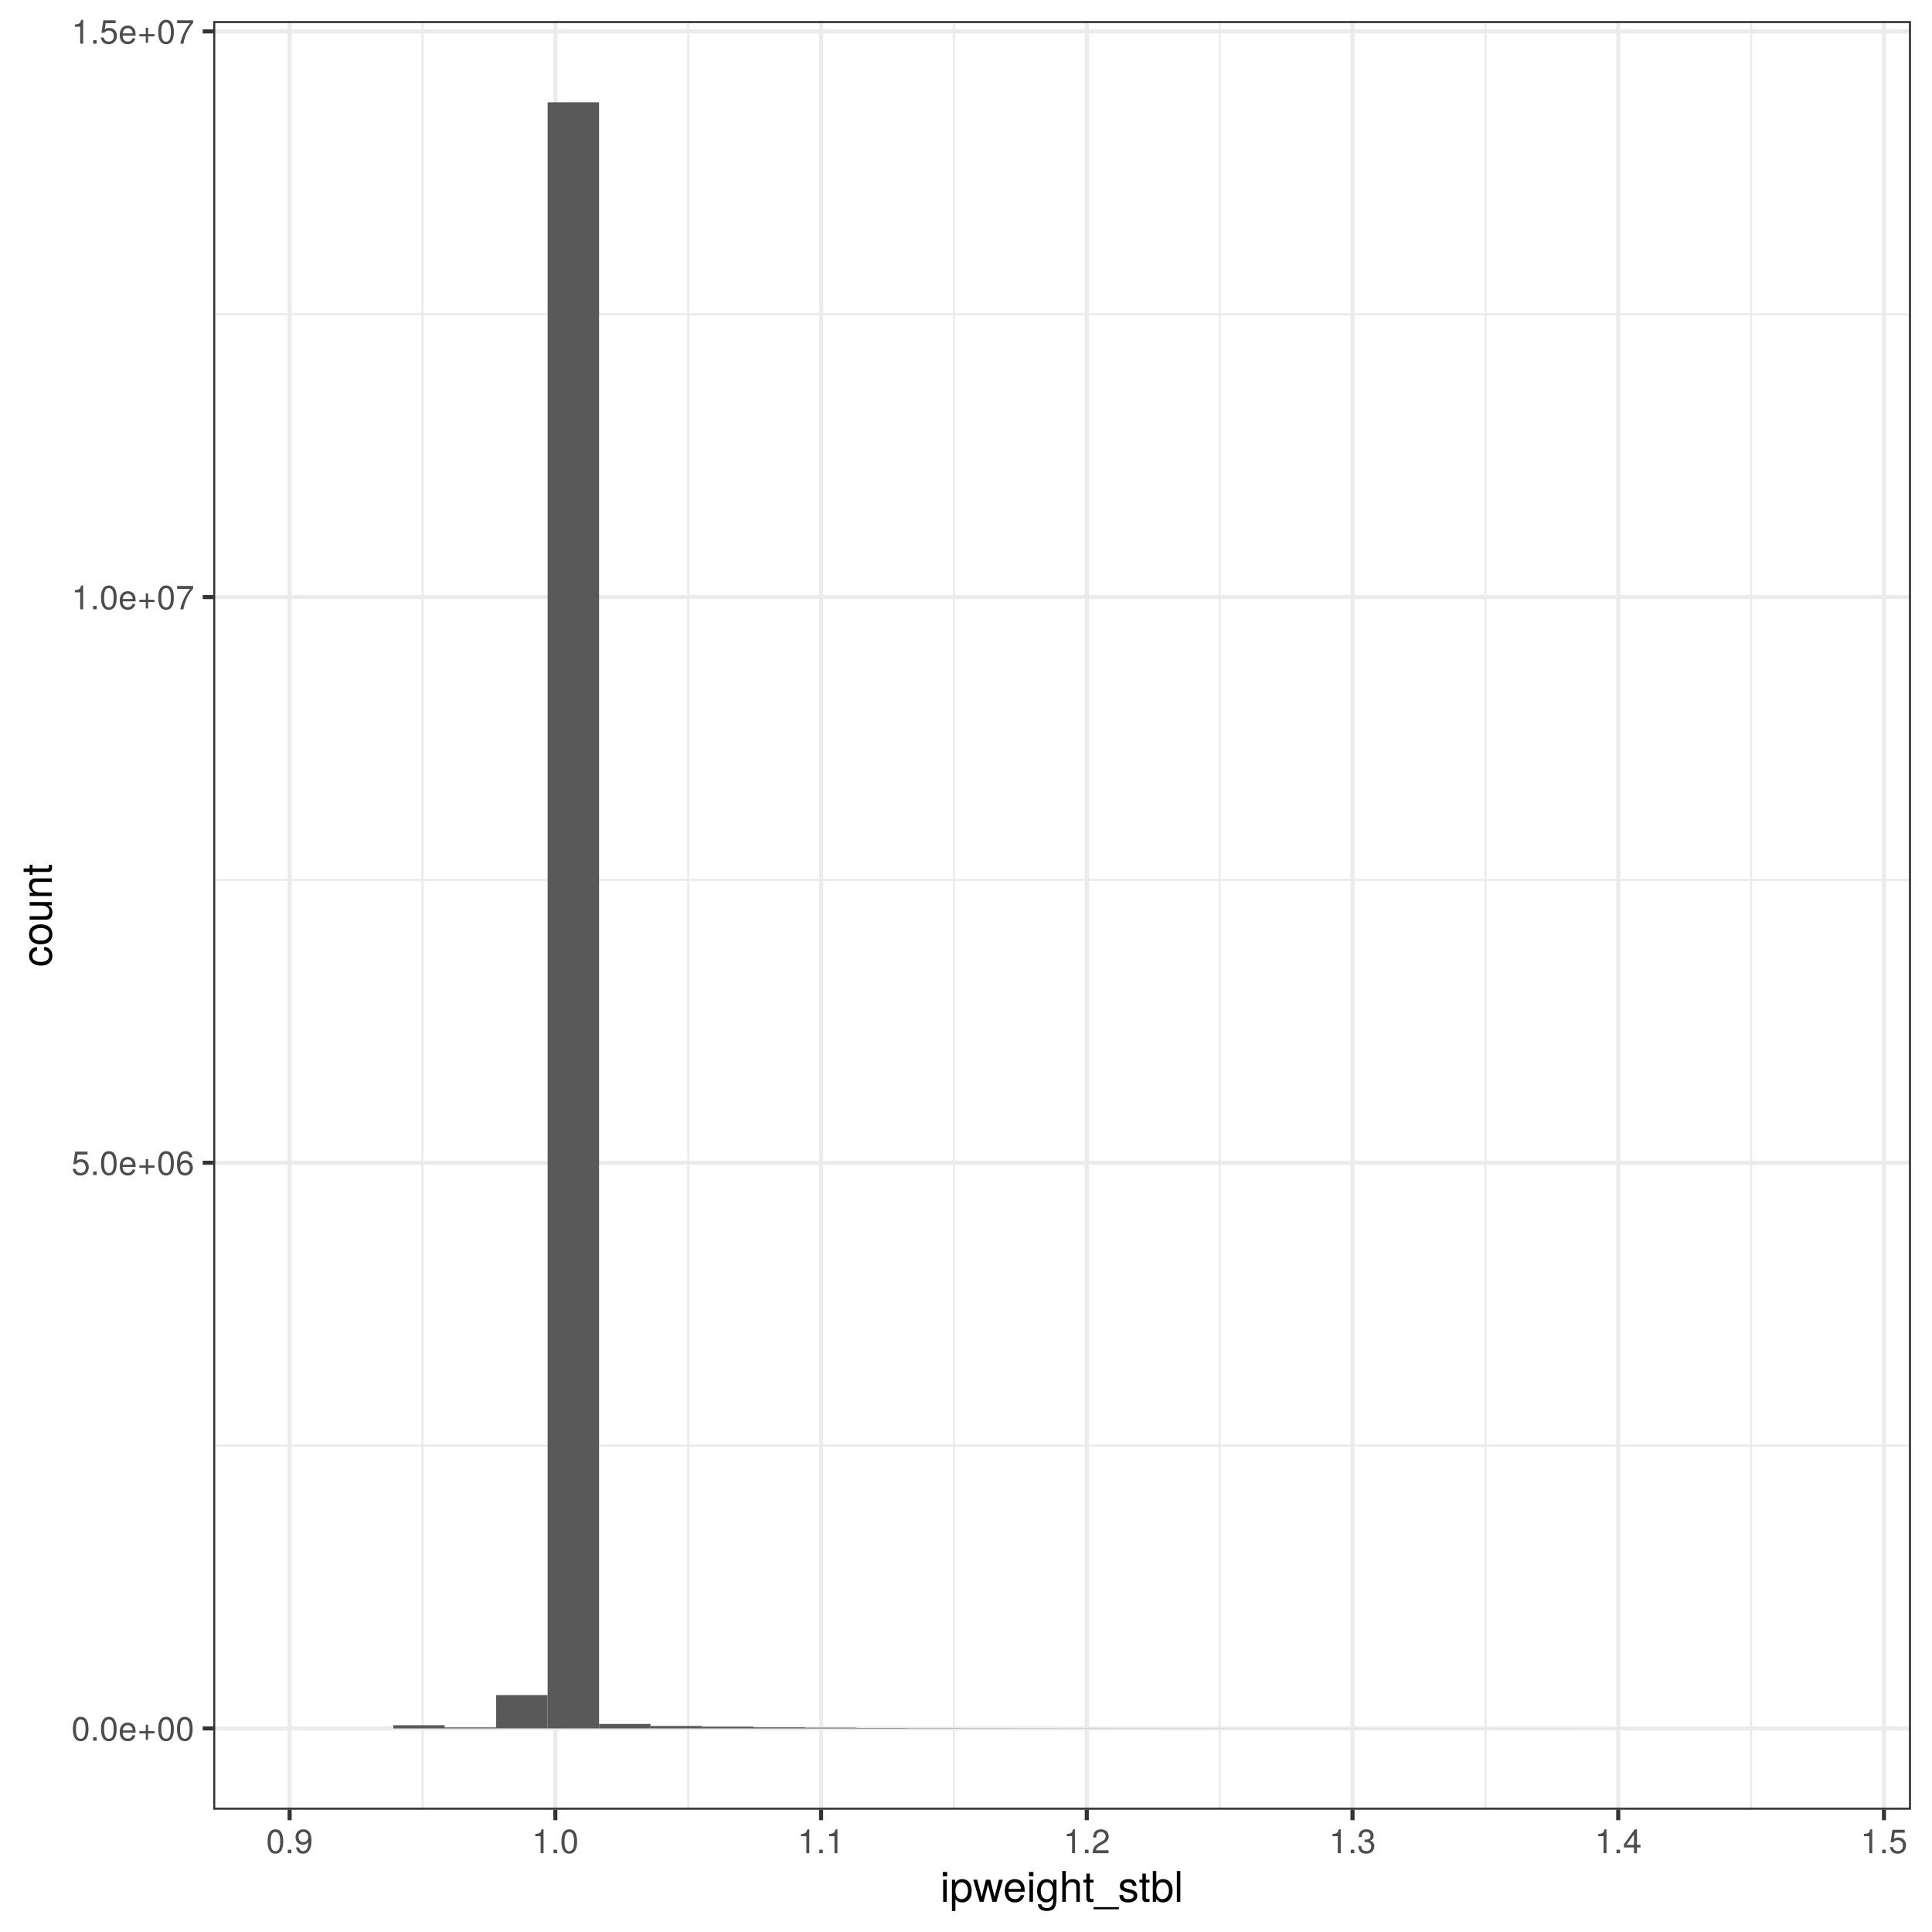
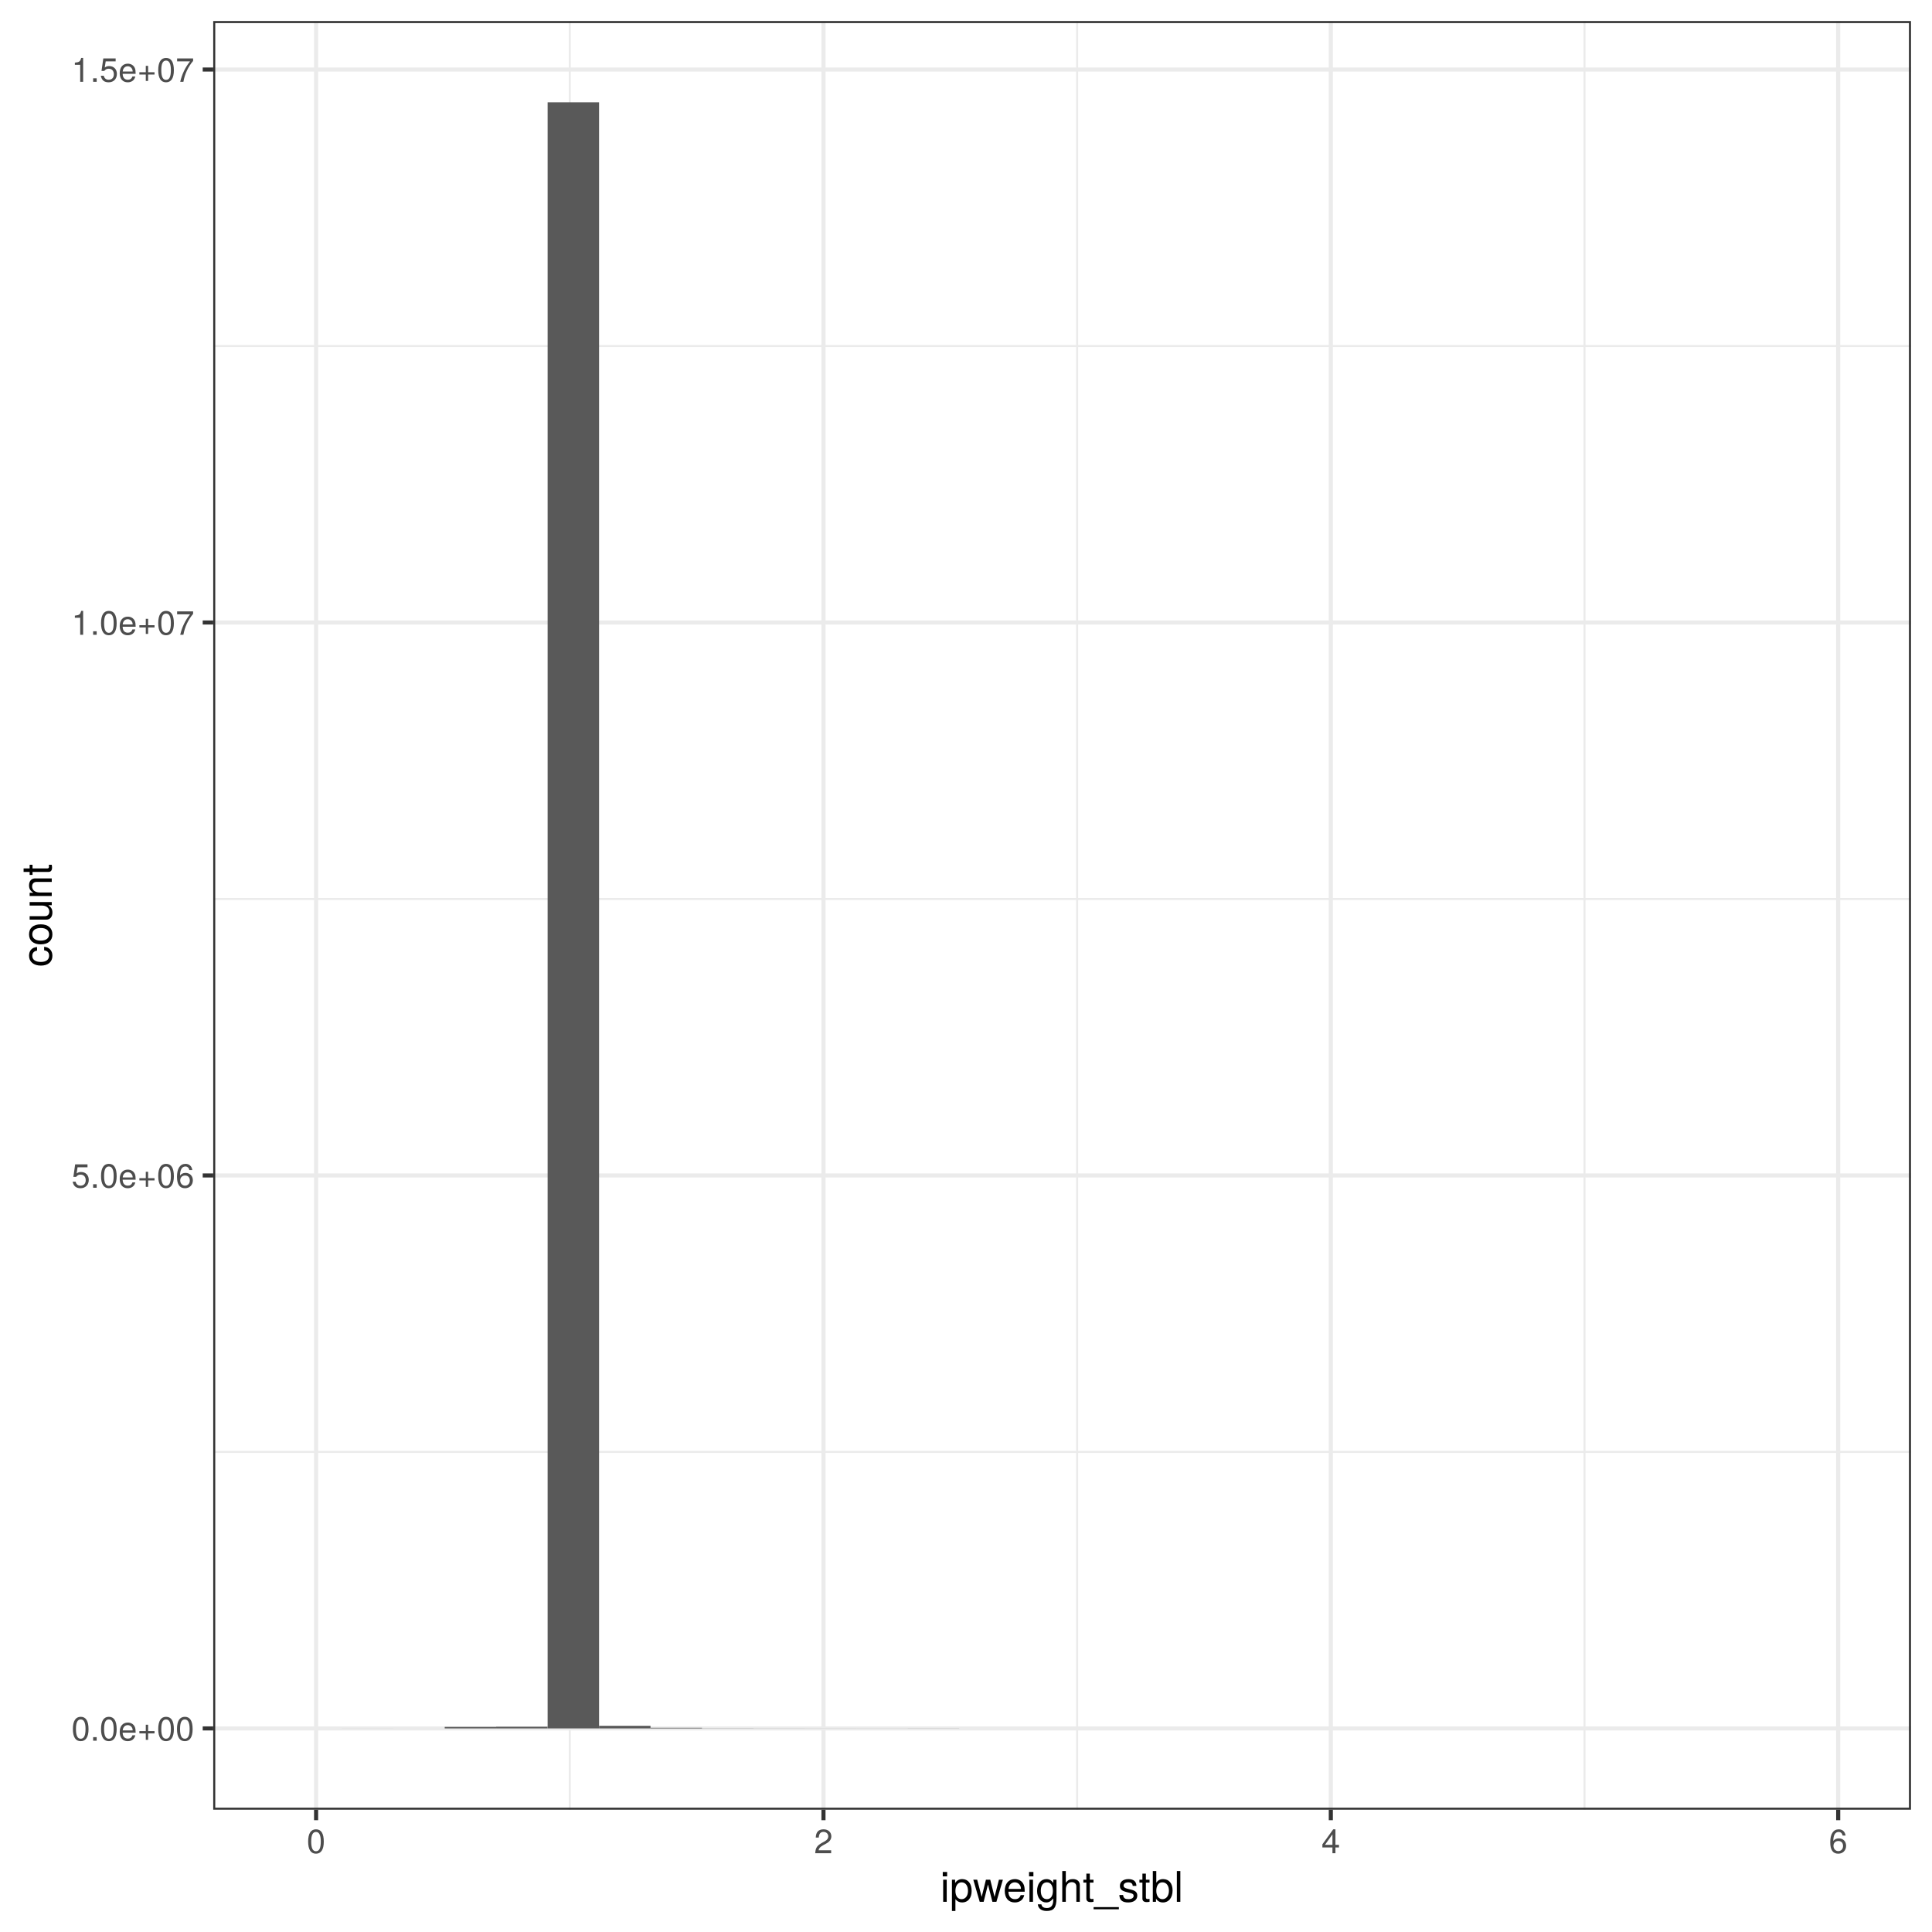
<svg xmlns="http://www.w3.org/2000/svg" viewBox="0 0 504.00 504.00">
  <defs>
    <style type="text/css">
    line, polyline, polygon, path, rect, circle {
      fill: none;
      stroke: #000000;
      stroke-linecap: round;
      stroke-linejoin: round;
      stroke-miterlimit: 10.00;
    }
  </style>
  </defs>
  <rect width="100%" height="100%" style="stroke: none; fill: #FFFFFF;" />
  <rect x="0.00" y="0.00" width="504.00" height="504.00" style="stroke-width: 1.07; stroke: #FFFFFF; fill: #FFFFFF;" />
  <defs>
    <clipPath id="cpNTUuNjJ8NDk4LjUyfDQ3Mi4xMHw1LjQ4">
      <rect x="55.62" y="5.48" width="442.90" height="466.62" />
    </clipPath>
  </defs>
  <rect x="55.62" y="5.48" width="442.90" height="466.62" style="stroke-width: 1.07; stroke: none; fill: #FFFFFF;" clip-path="url(#cpNTUuNjJ8NDk4LjUyfDQ3Mi4xMHw1LjQ4)" />
-   <polyline points="55.62,377.11 498.52,377.11 " style="stroke-width: 0.53; stroke: #EBEBEB; stroke-linecap: butt;" clip-path="url(#cpNTUuNjJ8NDk4LjUyfDQ3Mi4xMHw1LjQ4)" />
-   <polyline points="55.62,229.54 498.52,229.54 " style="stroke-width: 0.53; stroke: #EBEBEB; stroke-linecap: butt;" clip-path="url(#cpNTUuNjJ8NDk4LjUyfDQ3Mi4xMHw1LjQ4)" />
-   <polyline points="55.62,81.97 498.52,81.97 " style="stroke-width: 0.53; stroke: #EBEBEB; stroke-linecap: butt;" clip-path="url(#cpNTUuNjJ8NDk4LjUyfDQ3Mi4xMHw1LjQ4)" />
-   <polyline points="110.21,472.10 110.21,5.48 " style="stroke-width: 0.53; stroke: #EBEBEB; stroke-linecap: butt;" clip-path="url(#cpNTUuNjJ8NDk4LjUyfDQ3Mi4xMHw1LjQ4)" />
-   <polyline points="179.53,472.10 179.53,5.48 " style="stroke-width: 0.53; stroke: #EBEBEB; stroke-linecap: butt;" clip-path="url(#cpNTUuNjJ8NDk4LjUyfDQ3Mi4xMHw1LjQ4)" />
-   <polyline points="248.85,472.10 248.85,5.48 " style="stroke-width: 0.53; stroke: #EBEBEB; stroke-linecap: butt;" clip-path="url(#cpNTUuNjJ8NDk4LjUyfDQ3Mi4xMHw1LjQ4)" />
-   <polyline points="318.17,472.10 318.17,5.48 " style="stroke-width: 0.53; stroke: #EBEBEB; stroke-linecap: butt;" clip-path="url(#cpNTUuNjJ8NDk4LjUyfDQ3Mi4xMHw1LjQ4)" />
-   <polyline points="387.49,472.10 387.49,5.48 " style="stroke-width: 0.53; stroke: #EBEBEB; stroke-linecap: butt;" clip-path="url(#cpNTUuNjJ8NDk4LjUyfDQ3Mi4xMHw1LjQ4)" />
-   <polyline points="456.81,472.10 456.81,5.48 " style="stroke-width: 0.53; stroke: #EBEBEB; stroke-linecap: butt;" clip-path="url(#cpNTUuNjJ8NDk4LjUyfDQ3Mi4xMHw1LjQ4)" />
+   <polyline points="55.62,378.76 498.52,378.76 " style="stroke-width: 0.53; stroke: #EBEBEB; stroke-linecap: butt;" clip-path="url(#cpNTUuNjJ8NDk4LjUyfDQ3Mi4xMHw1LjQ4)" />
+   <polyline points="55.62,234.52 498.52,234.52 " style="stroke-width: 0.53; stroke: #EBEBEB; stroke-linecap: butt;" clip-path="url(#cpNTUuNjJ8NDk4LjUyfDQ3Mi4xMHw1LjQ4)" />
+   <polyline points="55.62,90.27 498.52,90.27 " style="stroke-width: 0.53; stroke: #EBEBEB; stroke-linecap: butt;" clip-path="url(#cpNTUuNjJ8NDk4LjUyfDQ3Mi4xMHw1LjQ4)" />
+   <polyline points="148.64,472.10 148.64,5.48 " style="stroke-width: 0.53; stroke: #EBEBEB; stroke-linecap: butt;" clip-path="url(#cpNTUuNjJ8NDk4LjUyfDQ3Mi4xMHw1LjQ4)" />
+   <polyline points="280.99,472.10 280.99,5.48 " style="stroke-width: 0.53; stroke: #EBEBEB; stroke-linecap: butt;" clip-path="url(#cpNTUuNjJ8NDk4LjUyfDQ3Mi4xMHw1LjQ4)" />
+   <polyline points="413.35,472.10 413.35,5.48 " style="stroke-width: 0.53; stroke: #EBEBEB; stroke-linecap: butt;" clip-path="url(#cpNTUuNjJ8NDk4LjUyfDQ3Mi4xMHw1LjQ4)" />
  <polyline points="55.62,450.89 498.52,450.89 " style="stroke-width: 1.07; stroke: #EBEBEB; stroke-linecap: butt;" clip-path="url(#cpNTUuNjJ8NDk4LjUyfDQ3Mi4xMHw1LjQ4)" />
-   <polyline points="55.62,303.32 498.52,303.32 " style="stroke-width: 1.07; stroke: #EBEBEB; stroke-linecap: butt;" clip-path="url(#cpNTUuNjJ8NDk4LjUyfDQ3Mi4xMHw1LjQ4)" />
-   <polyline points="55.62,155.76 498.52,155.76 " style="stroke-width: 1.07; stroke: #EBEBEB; stroke-linecap: butt;" clip-path="url(#cpNTUuNjJ8NDk4LjUyfDQ3Mi4xMHw1LjQ4)" />
-   <polyline points="55.62,8.19 498.52,8.19 " style="stroke-width: 1.07; stroke: #EBEBEB; stroke-linecap: butt;" clip-path="url(#cpNTUuNjJ8NDk4LjUyfDQ3Mi4xMHw1LjQ4)" />
-   <polyline points="75.55,472.10 75.55,5.48 " style="stroke-width: 1.07; stroke: #EBEBEB; stroke-linecap: butt;" clip-path="url(#cpNTUuNjJ8NDk4LjUyfDQ3Mi4xMHw1LjQ4)" />
-   <polyline points="144.87,472.10 144.87,5.48 " style="stroke-width: 1.07; stroke: #EBEBEB; stroke-linecap: butt;" clip-path="url(#cpNTUuNjJ8NDk4LjUyfDQ3Mi4xMHw1LjQ4)" />
-   <polyline points="214.19,472.10 214.19,5.48 " style="stroke-width: 1.07; stroke: #EBEBEB; stroke-linecap: butt;" clip-path="url(#cpNTUuNjJ8NDk4LjUyfDQ3Mi4xMHw1LjQ4)" />
-   <polyline points="283.51,472.10 283.51,5.48 " style="stroke-width: 1.07; stroke: #EBEBEB; stroke-linecap: butt;" clip-path="url(#cpNTUuNjJ8NDk4LjUyfDQ3Mi4xMHw1LjQ4)" />
-   <polyline points="352.83,472.10 352.83,5.48 " style="stroke-width: 1.07; stroke: #EBEBEB; stroke-linecap: butt;" clip-path="url(#cpNTUuNjJ8NDk4LjUyfDQ3Mi4xMHw1LjQ4)" />
-   <polyline points="422.15,472.10 422.15,5.48 " style="stroke-width: 1.07; stroke: #EBEBEB; stroke-linecap: butt;" clip-path="url(#cpNTUuNjJ8NDk4LjUyfDQ3Mi4xMHw1LjQ4)" />
-   <polyline points="491.47,472.10 491.47,5.48 " style="stroke-width: 1.07; stroke: #EBEBEB; stroke-linecap: butt;" clip-path="url(#cpNTUuNjJ8NDk4LjUyfDQ3Mi4xMHw1LjQ4)" />
+   <polyline points="55.62,306.64 498.52,306.64 " style="stroke-width: 1.07; stroke: #EBEBEB; stroke-linecap: butt;" clip-path="url(#cpNTUuNjJ8NDk4LjUyfDQ3Mi4xMHw1LjQ4)" />
+   <polyline points="55.62,162.39 498.52,162.39 " style="stroke-width: 1.07; stroke: #EBEBEB; stroke-linecap: butt;" clip-path="url(#cpNTUuNjJ8NDk4LjUyfDQ3Mi4xMHw1LjQ4)" />
+   <polyline points="55.62,18.14 498.52,18.14 " style="stroke-width: 1.07; stroke: #EBEBEB; stroke-linecap: butt;" clip-path="url(#cpNTUuNjJ8NDk4LjUyfDQ3Mi4xMHw1LjQ4)" />
+   <polyline points="82.46,472.10 82.46,5.48 " style="stroke-width: 1.07; stroke: #EBEBEB; stroke-linecap: butt;" clip-path="url(#cpNTUuNjJ8NDk4LjUyfDQ3Mi4xMHw1LjQ4)" />
+   <polyline points="214.82,472.10 214.82,5.48 " style="stroke-width: 1.07; stroke: #EBEBEB; stroke-linecap: butt;" clip-path="url(#cpNTUuNjJ8NDk4LjUyfDQ3Mi4xMHw1LjQ4)" />
+   <polyline points="347.17,472.10 347.17,5.48 " style="stroke-width: 1.07; stroke: #EBEBEB; stroke-linecap: butt;" clip-path="url(#cpNTUuNjJ8NDk4LjUyfDQ3Mi4xMHw1LjQ4)" />
+   <polyline points="479.53,472.10 479.53,5.48 " style="stroke-width: 1.07; stroke: #EBEBEB; stroke-linecap: butt;" clip-path="url(#cpNTUuNjJ8NDk4LjUyfDQ3Mi4xMHw1LjQ4)" />
  <rect x="75.75" y="450.89" width="13.42" height="0" style="stroke-width: 1.07; stroke: none; stroke-linecap: square; stroke-linejoin: miter; fill: #595959;" clip-path="url(#cpNTUuNjJ8NDk4LjUyfDQ3Mi4xMHw1LjQ4)" />
-   <rect x="89.17" y="450.89" width="13.42" height="0.00" style="stroke-width: 1.07; stroke: none; stroke-linecap: square; stroke-linejoin: miter; fill: #595959;" clip-path="url(#cpNTUuNjJ8NDk4LjUyfDQ3Mi4xMHw1LjQ4)" />
-   <rect x="102.59" y="450.06" width="13.42" height="0.83" style="stroke-width: 1.07; stroke: none; stroke-linecap: square; stroke-linejoin: miter; fill: #595959;" clip-path="url(#cpNTUuNjJ8NDk4LjUyfDQ3Mi4xMHw1LjQ4)" />
-   <rect x="116.01" y="450.63" width="13.42" height="0.26" style="stroke-width: 1.07; stroke: none; stroke-linecap: square; stroke-linejoin: miter; fill: #595959;" clip-path="url(#cpNTUuNjJ8NDk4LjUyfDQ3Mi4xMHw1LjQ4)" />
-   <rect x="129.43" y="442.19" width="13.42" height="8.69" style="stroke-width: 1.07; stroke: none; stroke-linecap: square; stroke-linejoin: miter; fill: #595959;" clip-path="url(#cpNTUuNjJ8NDk4LjUyfDQ3Mi4xMHw1LjQ4)" />
+   <rect x="89.17" y="450.88" width="13.42" height="0.007" style="stroke-width: 1.07; stroke: none; stroke-linecap: square; stroke-linejoin: miter; fill: #595959;" clip-path="url(#cpNTUuNjJ8NDk4LjUyfDQ3Mi4xMHw1LjQ4)" />
+   <rect x="102.59" y="450.89" width="13.42" height="0.001" style="stroke-width: 1.07; stroke: none; stroke-linecap: square; stroke-linejoin: miter; fill: #595959;" clip-path="url(#cpNTUuNjJ8NDk4LjUyfDQ3Mi4xMHw1LjQ4)" />
+   <rect x="116.01" y="450.50" width="13.42" height="0.39" style="stroke-width: 1.07; stroke: none; stroke-linecap: square; stroke-linejoin: miter; fill: #595959;" clip-path="url(#cpNTUuNjJ8NDk4LjUyfDQ3Mi4xMHw1LjQ4)" />
+   <rect x="129.43" y="450.45" width="13.42" height="0.44" style="stroke-width: 1.07; stroke: none; stroke-linecap: square; stroke-linejoin: miter; fill: #595959;" clip-path="url(#cpNTUuNjJ8NDk4LjUyfDQ3Mi4xMHw1LjQ4)" />
  <rect x="142.86" y="26.69" width="13.42" height="424.20" style="stroke-width: 1.07; stroke: none; stroke-linecap: square; stroke-linejoin: miter; fill: #595959;" clip-path="url(#cpNTUuNjJ8NDk4LjUyfDQ3Mi4xMHw1LjQ4)" />
-   <rect x="156.28" y="449.72" width="13.42" height="1.17" style="stroke-width: 1.07; stroke: none; stroke-linecap: square; stroke-linejoin: miter; fill: #595959;" clip-path="url(#cpNTUuNjJ8NDk4LjUyfDQ3Mi4xMHw1LjQ4)" />
-   <rect x="169.70" y="450.25" width="13.42" height="0.64" style="stroke-width: 1.07; stroke: none; stroke-linecap: square; stroke-linejoin: miter; fill: #595959;" clip-path="url(#cpNTUuNjJ8NDk4LjUyfDQ3Mi4xMHw1LjQ4)" />
-   <rect x="183.12" y="450.43" width="13.42" height="0.46" style="stroke-width: 1.07; stroke: none; stroke-linecap: square; stroke-linejoin: miter; fill: #595959;" clip-path="url(#cpNTUuNjJ8NDk4LjUyfDQ3Mi4xMHw1LjQ4)" />
-   <rect x="196.54" y="450.61" width="13.42" height="0.28" style="stroke-width: 1.07; stroke: none; stroke-linecap: square; stroke-linejoin: miter; fill: #595959;" clip-path="url(#cpNTUuNjJ8NDk4LjUyfDQ3Mi4xMHw1LjQ4)" />
-   <rect x="209.96" y="450.70" width="13.42" height="0.19" style="stroke-width: 1.07; stroke: none; stroke-linecap: square; stroke-linejoin: miter; fill: #595959;" clip-path="url(#cpNTUuNjJ8NDk4LjUyfDQ3Mi4xMHw1LjQ4)" />
-   <rect x="223.38" y="450.78" width="13.42" height="0.11" style="stroke-width: 1.07; stroke: none; stroke-linecap: square; stroke-linejoin: miter; fill: #595959;" clip-path="url(#cpNTUuNjJ8NDk4LjUyfDQ3Mi4xMHw1LjQ4)" />
-   <rect x="236.80" y="450.82" width="13.42" height="0.072" style="stroke-width: 1.07; stroke: none; stroke-linecap: square; stroke-linejoin: miter; fill: #595959;" clip-path="url(#cpNTUuNjJ8NDk4LjUyfDQ3Mi4xMHw1LjQ4)" />
-   <rect x="250.23" y="450.84" width="13.42" height="0.052" style="stroke-width: 1.07; stroke: none; stroke-linecap: square; stroke-linejoin: miter; fill: #595959;" clip-path="url(#cpNTUuNjJ8NDk4LjUyfDQ3Mi4xMHw1LjQ4)" />
-   <rect x="263.65" y="450.85" width="13.42" height="0.039" style="stroke-width: 1.07; stroke: none; stroke-linecap: square; stroke-linejoin: miter; fill: #595959;" clip-path="url(#cpNTUuNjJ8NDk4LjUyfDQ3Mi4xMHw1LjQ4)" />
-   <rect x="277.07" y="450.86" width="13.42" height="0.030" style="stroke-width: 1.07; stroke: none; stroke-linecap: square; stroke-linejoin: miter; fill: #595959;" clip-path="url(#cpNTUuNjJ8NDk4LjUyfDQ3Mi4xMHw1LjQ4)" />
-   <rect x="290.49" y="450.87" width="13.42" height="0.023" style="stroke-width: 1.07; stroke: none; stroke-linecap: square; stroke-linejoin: miter; fill: #595959;" clip-path="url(#cpNTUuNjJ8NDk4LjUyfDQ3Mi4xMHw1LjQ4)" />
-   <rect x="303.91" y="450.87" width="13.42" height="0.020" style="stroke-width: 1.07; stroke: none; stroke-linecap: square; stroke-linejoin: miter; fill: #595959;" clip-path="url(#cpNTUuNjJ8NDk4LjUyfDQ3Mi4xMHw1LjQ4)" />
-   <rect x="317.33" y="450.87" width="13.42" height="0.015" style="stroke-width: 1.07; stroke: none; stroke-linecap: square; stroke-linejoin: miter; fill: #595959;" clip-path="url(#cpNTUuNjJ8NDk4LjUyfDQ3Mi4xMHw1LjQ4)" />
-   <rect x="330.75" y="450.88" width="13.42" height="0.013" style="stroke-width: 1.07; stroke: none; stroke-linecap: square; stroke-linejoin: miter; fill: #595959;" clip-path="url(#cpNTUuNjJ8NDk4LjUyfDQ3Mi4xMHw1LjQ4)" />
-   <rect x="344.18" y="450.88" width="13.42" height="0.01" style="stroke-width: 1.07; stroke: none; stroke-linecap: square; stroke-linejoin: miter; fill: #595959;" clip-path="url(#cpNTUuNjJ8NDk4LjUyfDQ3Mi4xMHw1LjQ4)" />
-   <rect x="357.60" y="450.88" width="13.42" height="0.008" style="stroke-width: 1.07; stroke: none; stroke-linecap: square; stroke-linejoin: miter; fill: #595959;" clip-path="url(#cpNTUuNjJ8NDk4LjUyfDQ3Mi4xMHw1LjQ4)" />
-   <rect x="371.02" y="450.88" width="13.42" height="0.007" style="stroke-width: 1.07; stroke: none; stroke-linecap: square; stroke-linejoin: miter; fill: #595959;" clip-path="url(#cpNTUuNjJ8NDk4LjUyfDQ3Mi4xMHw1LjQ4)" />
-   <rect x="384.44" y="450.88" width="13.42" height="0.006" style="stroke-width: 1.07; stroke: none; stroke-linecap: square; stroke-linejoin: miter; fill: #595959;" clip-path="url(#cpNTUuNjJ8NDk4LjUyfDQ3Mi4xMHw1LjQ4)" />
-   <rect x="397.86" y="450.88" width="13.42" height="0.005" style="stroke-width: 1.07; stroke: none; stroke-linecap: square; stroke-linejoin: miter; fill: #595959;" clip-path="url(#cpNTUuNjJ8NDk4LjUyfDQ3Mi4xMHw1LjQ4)" />
-   <rect x="411.28" y="450.89" width="13.42" height="0.003" style="stroke-width: 1.07; stroke: none; stroke-linecap: square; stroke-linejoin: miter; fill: #595959;" clip-path="url(#cpNTUuNjJ8NDk4LjUyfDQ3Mi4xMHw1LjQ4)" />
-   <rect x="424.70" y="450.89" width="13.42" height="0.002" style="stroke-width: 1.07; stroke: none; stroke-linecap: square; stroke-linejoin: miter; fill: #595959;" clip-path="url(#cpNTUuNjJ8NDk4LjUyfDQ3Mi4xMHw1LjQ4)" />
-   <rect x="438.12" y="450.89" width="13.42" height="0.001" style="stroke-width: 1.07; stroke: none; stroke-linecap: square; stroke-linejoin: miter; fill: #595959;" clip-path="url(#cpNTUuNjJ8NDk4LjUyfDQ3Mi4xMHw1LjQ4)" />
-   <rect x="451.55" y="450.89" width="13.42" height="0.001" style="stroke-width: 1.07; stroke: none; stroke-linecap: square; stroke-linejoin: miter; fill: #595959;" clip-path="url(#cpNTUuNjJ8NDk4LjUyfDQ3Mi4xMHw1LjQ4)" />
+   <rect x="156.28" y="450.21" width="13.42" height="0.68" style="stroke-width: 1.07; stroke: none; stroke-linecap: square; stroke-linejoin: miter; fill: #595959;" clip-path="url(#cpNTUuNjJ8NDk4LjUyfDQ3Mi4xMHw1LjQ4)" />
+   <rect x="169.70" y="450.74" width="13.42" height="0.15" style="stroke-width: 1.07; stroke: none; stroke-linecap: square; stroke-linejoin: miter; fill: #595959;" clip-path="url(#cpNTUuNjJ8NDk4LjUyfDQ3Mi4xMHw1LjQ4)" />
+   <rect x="183.12" y="450.85" width="13.42" height="0.038" style="stroke-width: 1.07; stroke: none; stroke-linecap: square; stroke-linejoin: miter; fill: #595959;" clip-path="url(#cpNTUuNjJ8NDk4LjUyfDQ3Mi4xMHw1LjQ4)" />
+   <rect x="196.54" y="450.87" width="13.42" height="0.019" style="stroke-width: 1.07; stroke: none; stroke-linecap: square; stroke-linejoin: miter; fill: #595959;" clip-path="url(#cpNTUuNjJ8NDk4LjUyfDQ3Mi4xMHw1LjQ4)" />
+   <rect x="209.96" y="450.87" width="13.42" height="0.015" style="stroke-width: 1.07; stroke: none; stroke-linecap: square; stroke-linejoin: miter; fill: #595959;" clip-path="url(#cpNTUuNjJ8NDk4LjUyfDQ3Mi4xMHw1LjQ4)" />
+   <rect x="223.38" y="450.88" width="13.42" height="0.013" style="stroke-width: 1.07; stroke: none; stroke-linecap: square; stroke-linejoin: miter; fill: #595959;" clip-path="url(#cpNTUuNjJ8NDk4LjUyfDQ3Mi4xMHw1LjQ4)" />
+   <rect x="236.80" y="450.86" width="13.42" height="0.024" style="stroke-width: 1.07; stroke: none; stroke-linecap: square; stroke-linejoin: miter; fill: #595959;" clip-path="url(#cpNTUuNjJ8NDk4LjUyfDQ3Mi4xMHw1LjQ4)" />
+   <rect x="250.23" y="450.89" width="13.42" height="0" style="stroke-width: 1.07; stroke: none; stroke-linecap: square; stroke-linejoin: miter; fill: #595959;" clip-path="url(#cpNTUuNjJ8NDk4LjUyfDQ3Mi4xMHw1LjQ4)" />
+   <rect x="263.65" y="450.89" width="13.42" height="0" style="stroke-width: 1.07; stroke: none; stroke-linecap: square; stroke-linejoin: miter; fill: #595959;" clip-path="url(#cpNTUuNjJ8NDk4LjUyfDQ3Mi4xMHw1LjQ4)" />
+   <rect x="277.07" y="450.89" width="13.42" height="0" style="stroke-width: 1.07; stroke: none; stroke-linecap: square; stroke-linejoin: miter; fill: #595959;" clip-path="url(#cpNTUuNjJ8NDk4LjUyfDQ3Mi4xMHw1LjQ4)" />
+   <rect x="290.49" y="450.89" width="13.42" height="0" style="stroke-width: 1.07; stroke: none; stroke-linecap: square; stroke-linejoin: miter; fill: #595959;" clip-path="url(#cpNTUuNjJ8NDk4LjUyfDQ3Mi4xMHw1LjQ4)" />
+   <rect x="303.91" y="450.89" width="13.42" height="0" style="stroke-width: 1.07; stroke: none; stroke-linecap: square; stroke-linejoin: miter; fill: #595959;" clip-path="url(#cpNTUuNjJ8NDk4LjUyfDQ3Mi4xMHw1LjQ4)" />
+   <rect x="317.33" y="450.89" width="13.42" height="0" style="stroke-width: 1.07; stroke: none; stroke-linecap: square; stroke-linejoin: miter; fill: #595959;" clip-path="url(#cpNTUuNjJ8NDk4LjUyfDQ3Mi4xMHw1LjQ4)" />
+   <rect x="330.75" y="450.89" width="13.42" height="0" style="stroke-width: 1.07; stroke: none; stroke-linecap: square; stroke-linejoin: miter; fill: #595959;" clip-path="url(#cpNTUuNjJ8NDk4LjUyfDQ3Mi4xMHw1LjQ4)" />
+   <rect x="344.18" y="450.89" width="13.42" height="0" style="stroke-width: 1.07; stroke: none; stroke-linecap: square; stroke-linejoin: miter; fill: #595959;" clip-path="url(#cpNTUuNjJ8NDk4LjUyfDQ3Mi4xMHw1LjQ4)" />
+   <rect x="357.60" y="450.89" width="13.42" height="0.00" style="stroke-width: 1.07; stroke: none; stroke-linecap: square; stroke-linejoin: miter; fill: #595959;" clip-path="url(#cpNTUuNjJ8NDk4LjUyfDQ3Mi4xMHw1LjQ4)" />
+   <rect x="371.02" y="450.89" width="13.42" height="0.00" style="stroke-width: 1.07; stroke: none; stroke-linecap: square; stroke-linejoin: miter; fill: #595959;" clip-path="url(#cpNTUuNjJ8NDk4LjUyfDQ3Mi4xMHw1LjQ4)" />
+   <rect x="384.44" y="450.89" width="13.42" height="0" style="stroke-width: 1.07; stroke: none; stroke-linecap: square; stroke-linejoin: miter; fill: #595959;" clip-path="url(#cpNTUuNjJ8NDk4LjUyfDQ3Mi4xMHw1LjQ4)" />
+   <rect x="397.86" y="450.89" width="13.42" height="0.00" style="stroke-width: 1.07; stroke: none; stroke-linecap: square; stroke-linejoin: miter; fill: #595959;" clip-path="url(#cpNTUuNjJ8NDk4LjUyfDQ3Mi4xMHw1LjQ4)" />
+   <rect x="411.28" y="450.89" width="13.42" height="0.00" style="stroke-width: 1.07; stroke: none; stroke-linecap: square; stroke-linejoin: miter; fill: #595959;" clip-path="url(#cpNTUuNjJ8NDk4LjUyfDQ3Mi4xMHw1LjQ4)" />
+   <rect x="424.70" y="450.89" width="13.42" height="0" style="stroke-width: 1.07; stroke: none; stroke-linecap: square; stroke-linejoin: miter; fill: #595959;" clip-path="url(#cpNTUuNjJ8NDk4LjUyfDQ3Mi4xMHw1LjQ4)" />
+   <rect x="438.12" y="450.89" width="13.42" height="0.00" style="stroke-width: 1.07; stroke: none; stroke-linecap: square; stroke-linejoin: miter; fill: #595959;" clip-path="url(#cpNTUuNjJ8NDk4LjUyfDQ3Mi4xMHw1LjQ4)" />
+   <rect x="451.55" y="450.89" width="13.42" height="0.00" style="stroke-width: 1.07; stroke: none; stroke-linecap: square; stroke-linejoin: miter; fill: #595959;" clip-path="url(#cpNTUuNjJ8NDk4LjUyfDQ3Mi4xMHw1LjQ4)" />
  <rect x="464.97" y="450.89" width="13.42" height="0" style="stroke-width: 1.07; stroke: none; stroke-linecap: square; stroke-linejoin: miter; fill: #595959;" clip-path="url(#cpNTUuNjJ8NDk4LjUyfDQ3Mi4xMHw1LjQ4)" />
  <rect x="55.62" y="5.48" width="442.90" height="466.62" style="stroke-width: 1.07; stroke: #333333;" clip-path="url(#cpNTUuNjJ8NDk4LjUyfDQ3Mi4xMHw1LjQ4)" />
  <defs>
    <clipPath id="cpMC4wMHw1MDQuMDB8NTA0LjAwfDAuMDA=">
      <rect x="0.00" y="0.00" width="504.00" height="504.00" />
    </clipPath>
  </defs>
  <g clip-path="url(#cpMC4wMHw1MDQuMDB8NTA0LjAwfDAuMDA=)">
    <text x="18.64" y="454.10" style="font-size: 8.80px; fill: #4D4D4D; font-family: TeX Gyre Heros;" textLength="32.05px" lengthAdjust="spacingAndGlyphs">0.0e+00</text>
  </g>
  <g clip-path="url(#cpMC4wMHw1MDQuMDB8NTA0LjAwfDAuMDA=)">
-     <text x="18.64" y="306.53" style="font-size: 8.80px; fill: #4D4D4D; font-family: TeX Gyre Heros;" textLength="32.05px" lengthAdjust="spacingAndGlyphs">5.0e+06</text>
+     <text x="18.64" y="309.85" style="font-size: 8.80px; fill: #4D4D4D; font-family: TeX Gyre Heros;" textLength="32.05px" lengthAdjust="spacingAndGlyphs">5.0e+06</text>
  </g>
  <g clip-path="url(#cpMC4wMHw1MDQuMDB8NTA0LjAwfDAuMDA=)">
-     <text x="18.64" y="158.96" style="font-size: 8.80px; fill: #4D4D4D; font-family: TeX Gyre Heros;" textLength="32.05px" lengthAdjust="spacingAndGlyphs">1.0e+07</text>
+     <text x="18.64" y="165.60" style="font-size: 8.80px; fill: #4D4D4D; font-family: TeX Gyre Heros;" textLength="32.05px" lengthAdjust="spacingAndGlyphs">1.0e+07</text>
  </g>
  <g clip-path="url(#cpMC4wMHw1MDQuMDB8NTA0LjAwfDAuMDA=)">
-     <text x="18.64" y="11.40" style="font-size: 8.80px; fill: #4D4D4D; font-family: TeX Gyre Heros;" textLength="32.05px" lengthAdjust="spacingAndGlyphs">1.5e+07</text>
+     <text x="18.64" y="21.35" style="font-size: 8.80px; fill: #4D4D4D; font-family: TeX Gyre Heros;" textLength="32.05px" lengthAdjust="spacingAndGlyphs">1.5e+07</text>
  </g>
  <polyline points="52.88,450.89 55.62,450.89 " style="stroke-width: 1.07; stroke: #333333; stroke-linecap: butt;" clip-path="url(#cpMC4wMHw1MDQuMDB8NTA0LjAwfDAuMDA=)" />
-   <polyline points="52.88,303.32 55.62,303.32 " style="stroke-width: 1.07; stroke: #333333; stroke-linecap: butt;" clip-path="url(#cpMC4wMHw1MDQuMDB8NTA0LjAwfDAuMDA=)" />
-   <polyline points="52.88,155.76 55.62,155.76 " style="stroke-width: 1.07; stroke: #333333; stroke-linecap: butt;" clip-path="url(#cpMC4wMHw1MDQuMDB8NTA0LjAwfDAuMDA=)" />
-   <polyline points="52.88,8.19 55.62,8.19 " style="stroke-width: 1.07; stroke: #333333; stroke-linecap: butt;" clip-path="url(#cpMC4wMHw1MDQuMDB8NTA0LjAwfDAuMDA=)" />
-   <polyline points="75.55,474.84 75.55,472.10 " style="stroke-width: 1.07; stroke: #333333; stroke-linecap: butt;" clip-path="url(#cpMC4wMHw1MDQuMDB8NTA0LjAwfDAuMDA=)" />
-   <polyline points="144.87,474.84 144.87,472.10 " style="stroke-width: 1.07; stroke: #333333; stroke-linecap: butt;" clip-path="url(#cpMC4wMHw1MDQuMDB8NTA0LjAwfDAuMDA=)" />
-   <polyline points="214.19,474.84 214.19,472.10 " style="stroke-width: 1.07; stroke: #333333; stroke-linecap: butt;" clip-path="url(#cpMC4wMHw1MDQuMDB8NTA0LjAwfDAuMDA=)" />
-   <polyline points="283.51,474.84 283.51,472.10 " style="stroke-width: 1.07; stroke: #333333; stroke-linecap: butt;" clip-path="url(#cpMC4wMHw1MDQuMDB8NTA0LjAwfDAuMDA=)" />
-   <polyline points="352.83,474.84 352.83,472.10 " style="stroke-width: 1.07; stroke: #333333; stroke-linecap: butt;" clip-path="url(#cpMC4wMHw1MDQuMDB8NTA0LjAwfDAuMDA=)" />
-   <polyline points="422.15,474.84 422.15,472.10 " style="stroke-width: 1.07; stroke: #333333; stroke-linecap: butt;" clip-path="url(#cpMC4wMHw1MDQuMDB8NTA0LjAwfDAuMDA=)" />
-   <polyline points="491.47,474.84 491.47,472.10 " style="stroke-width: 1.07; stroke: #333333; stroke-linecap: butt;" clip-path="url(#cpMC4wMHw1MDQuMDB8NTA0LjAwfDAuMDA=)" />
+   <polyline points="52.88,306.64 55.62,306.64 " style="stroke-width: 1.07; stroke: #333333; stroke-linecap: butt;" clip-path="url(#cpMC4wMHw1MDQuMDB8NTA0LjAwfDAuMDA=)" />
+   <polyline points="52.88,162.39 55.62,162.39 " style="stroke-width: 1.07; stroke: #333333; stroke-linecap: butt;" clip-path="url(#cpMC4wMHw1MDQuMDB8NTA0LjAwfDAuMDA=)" />
+   <polyline points="52.88,18.14 55.62,18.14 " style="stroke-width: 1.07; stroke: #333333; stroke-linecap: butt;" clip-path="url(#cpMC4wMHw1MDQuMDB8NTA0LjAwfDAuMDA=)" />
+   <polyline points="82.46,474.84 82.46,472.10 " style="stroke-width: 1.07; stroke: #333333; stroke-linecap: butt;" clip-path="url(#cpMC4wMHw1MDQuMDB8NTA0LjAwfDAuMDA=)" />
+   <polyline points="214.82,474.84 214.82,472.10 " style="stroke-width: 1.07; stroke: #333333; stroke-linecap: butt;" clip-path="url(#cpMC4wMHw1MDQuMDB8NTA0LjAwfDAuMDA=)" />
+   <polyline points="347.17,474.84 347.17,472.10 " style="stroke-width: 1.07; stroke: #333333; stroke-linecap: butt;" clip-path="url(#cpMC4wMHw1MDQuMDB8NTA0LjAwfDAuMDA=)" />
+   <polyline points="479.53,474.84 479.53,472.10 " style="stroke-width: 1.07; stroke: #333333; stroke-linecap: butt;" clip-path="url(#cpMC4wMHw1MDQuMDB8NTA0LjAwfDAuMDA=)" />
  <g clip-path="url(#cpMC4wMHw1MDQuMDB8NTA0LjAwfDAuMDA=)">
-     <text x="69.43" y="483.45" style="font-size: 8.80px; fill: #4D4D4D; font-family: TeX Gyre Heros;" textLength="12.23px" lengthAdjust="spacingAndGlyphs">0.9</text>
+     <text x="80.01" y="483.45" style="font-size: 8.80px; fill: #4D4D4D; font-family: TeX Gyre Heros;" textLength="4.89px" lengthAdjust="spacingAndGlyphs">0</text>
  </g>
  <g clip-path="url(#cpMC4wMHw1MDQuMDB8NTA0LjAwfDAuMDA=)">
-     <text x="138.75" y="483.45" style="font-size: 8.80px; fill: #4D4D4D; font-family: TeX Gyre Heros;" textLength="12.23px" lengthAdjust="spacingAndGlyphs">1.0</text>
+     <text x="212.37" y="483.45" style="font-size: 8.80px; fill: #4D4D4D; font-family: TeX Gyre Heros;" textLength="4.89px" lengthAdjust="spacingAndGlyphs">2</text>
  </g>
  <g clip-path="url(#cpMC4wMHw1MDQuMDB8NTA0LjAwfDAuMDA=)">
-     <text x="208.07" y="483.45" style="font-size: 8.80px; fill: #4D4D4D; font-family: TeX Gyre Heros;" textLength="12.23px" lengthAdjust="spacingAndGlyphs">1.1</text>
+     <text x="344.72" y="483.45" style="font-size: 8.80px; fill: #4D4D4D; font-family: TeX Gyre Heros;" textLength="4.89px" lengthAdjust="spacingAndGlyphs">4</text>
  </g>
  <g clip-path="url(#cpMC4wMHw1MDQuMDB8NTA0LjAwfDAuMDA=)">
-     <text x="277.39" y="483.45" style="font-size: 8.80px; fill: #4D4D4D; font-family: TeX Gyre Heros;" textLength="12.23px" lengthAdjust="spacingAndGlyphs">1.2</text>
-   </g>
-   <g clip-path="url(#cpMC4wMHw1MDQuMDB8NTA0LjAwfDAuMDA=)">
-     <text x="346.71" y="483.45" style="font-size: 8.80px; fill: #4D4D4D; font-family: TeX Gyre Heros;" textLength="12.23px" lengthAdjust="spacingAndGlyphs">1.3</text>
-   </g>
-   <g clip-path="url(#cpMC4wMHw1MDQuMDB8NTA0LjAwfDAuMDA=)">
-     <text x="416.04" y="483.45" style="font-size: 8.80px; fill: #4D4D4D; font-family: TeX Gyre Heros;" textLength="12.23px" lengthAdjust="spacingAndGlyphs">1.4</text>
-   </g>
-   <g clip-path="url(#cpMC4wMHw1MDQuMDB8NTA0LjAwfDAuMDA=)">
-     <text x="485.36" y="483.45" style="font-size: 8.80px; fill: #4D4D4D; font-family: TeX Gyre Heros;" textLength="12.23px" lengthAdjust="spacingAndGlyphs">1.5</text>
+     <text x="477.08" y="483.45" style="font-size: 8.80px; fill: #4D4D4D; font-family: TeX Gyre Heros;" textLength="4.89px" lengthAdjust="spacingAndGlyphs">6</text>
  </g>
  <g clip-path="url(#cpMC4wMHw1MDQuMDB8NTA0LjAwfDAuMDA=)">
    <text x="245.28" y="496.12" style="font-size: 11.00px; font-family: TeX Gyre Heros;" textLength="63.58px" lengthAdjust="spacingAndGlyphs">ipweight_stbl</text>
  </g>
  <g clip-path="url(#cpMC4wMHw1MDQuMDB8NTA0LjAwfDAuMDA=)">
    <text transform="translate(13.50,252.24) rotate(-90)" style="font-size: 11.00px; font-family: TeX Gyre Heros;" textLength="26.91px" lengthAdjust="spacingAndGlyphs">count</text>
  </g>
</svg>
